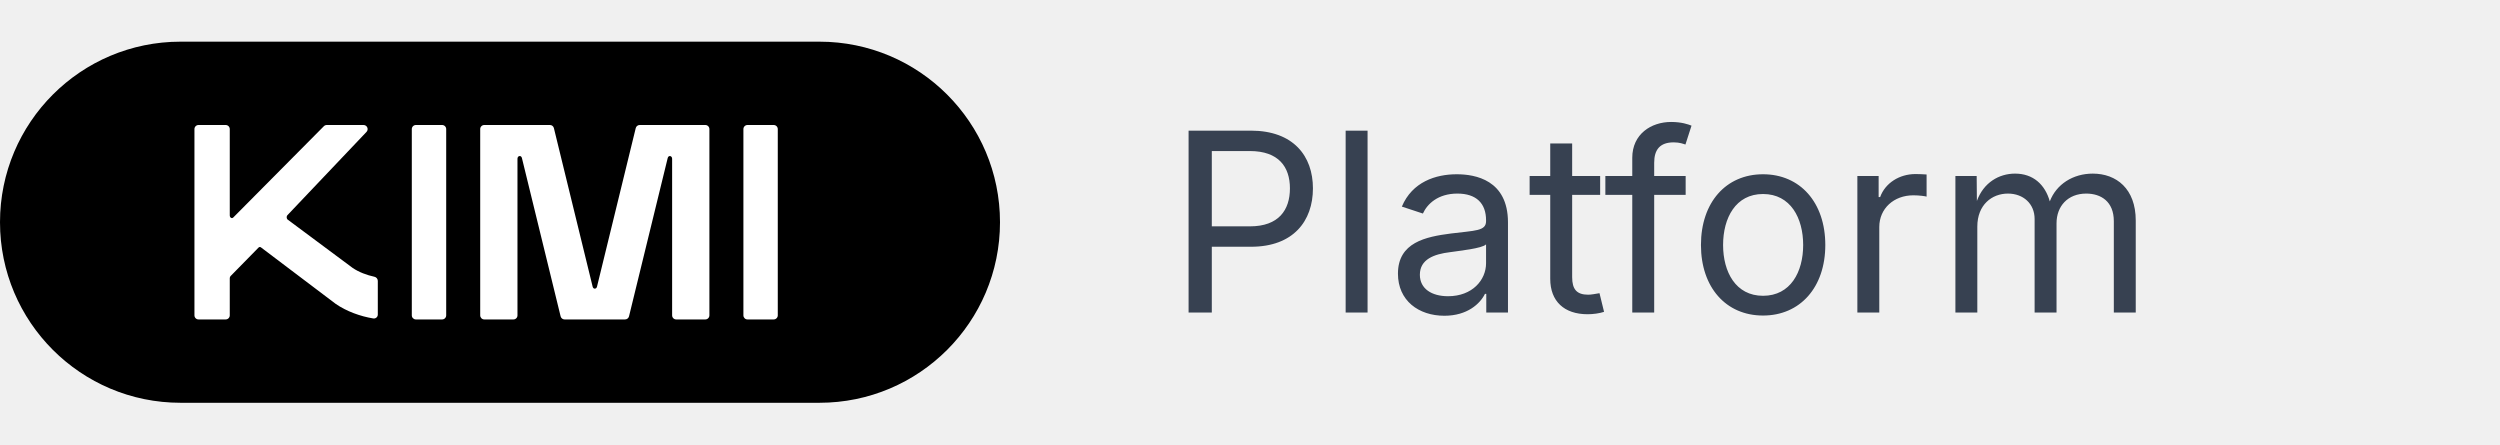
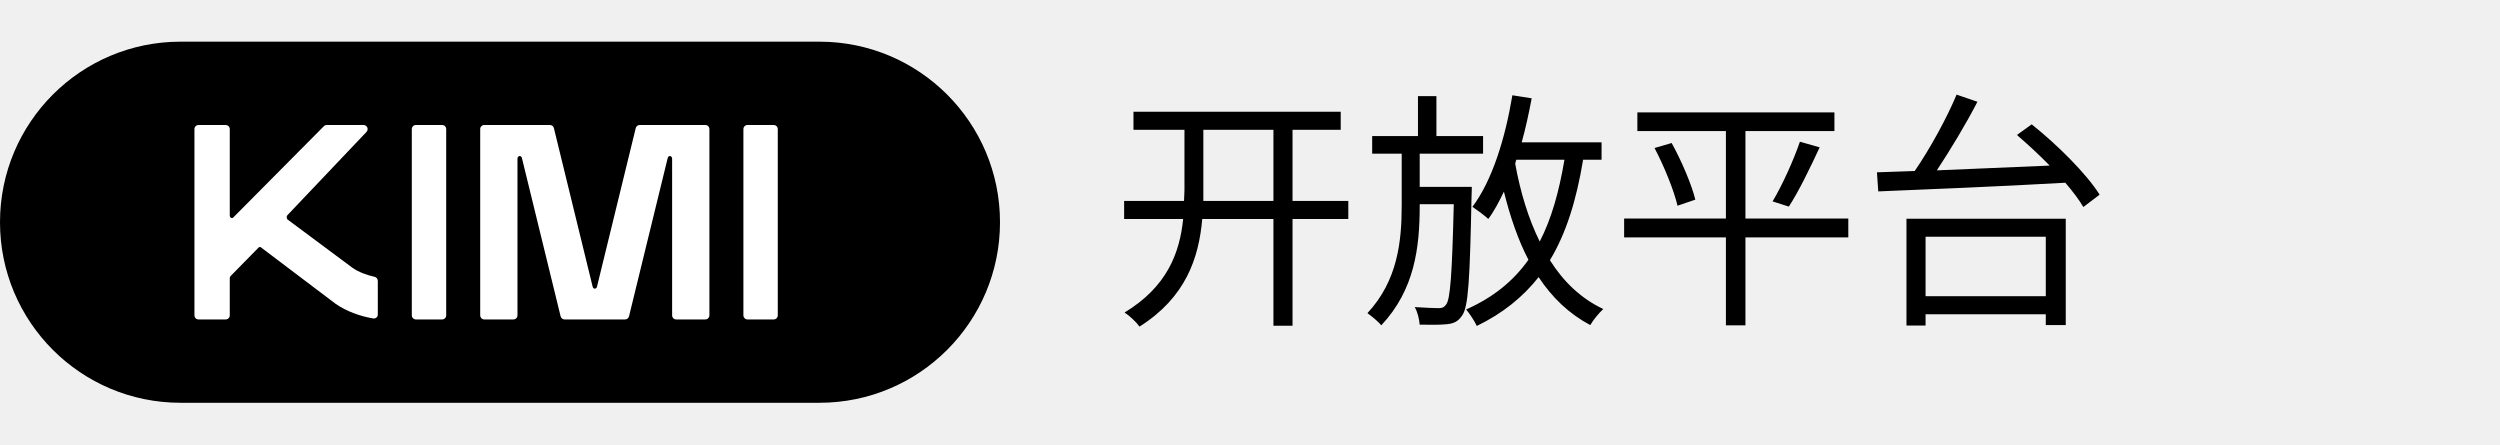
<svg xmlns="http://www.w3.org/2000/svg" width="180" height="32" viewBox="0 0 180 32" fill="none">
  <rect x="0" y="3" width="72" height="26" rx="13" fill="#000000" />
  <g transform="translate(-2, 0)">
    <path fill="#ffffff" d="M31.65 22.706c0 .163.132.294.294.294h1.888a.294.294 0 0 0 .294-.294V9.294A.294.294 0 0 0 33.832 9h-1.888a.294.294 0 0 0-.294.294zM55.525 22.706c0 .163.131.294.293.294h1.888a.294.294 0 0 0 .294-.294V9.294A.294.294 0 0 0 57.706 9h-1.888a.294.294 0 0 0-.293.294zM48.058 9a.294.294 0 0 0-.285.224l-2.79 11.419c-.047.187-.267.187-.312 0L41.88 9.223A.29.29 0 0 0 41.596 9h-4.73a.29.29 0 0 0-.291.294v13.412c0 .163.13.294.293.294h2.097a.29.29 0 0 0 .293-.29V11.43c0-.226.265-.272.319-.056l2.787 11.402c.032.131.15.224.285.224h4.355a.294.294 0 0 0 .285-.224l2.786-11.4c.053-.217.318-.17.318.055v11.275c0 .163.132.294.294.294h2.096a.294.294 0 0 0 .294-.294V9.294A.294.294 0 0 0 52.783 9zM22.697 15.491l5.692-5.995A.294.294 0 0 0 28.176 9h-2.65a.3.3 0 0 0-.208.087l-6.524 6.573c-.101.102-.251.011-.251-.153V9.294A.294.294 0 0 0 18.249 9h-1.955a.294.294 0 0 0-.294.294v13.412c0 .163.132.294.294.294h1.955a.294.294 0 0 0 .294-.294v-2.674a.22.22 0 0 1 .057-.153l2.013-2.052c.049-.05.116-.057.17-.02l5.385 4.07c.788.546 1.79.902 2.709 1.052a.282.282 0 0 0 .325-.284v-2.423a.306.306 0 0 0-.246-.296c-.532-.114-1.125-.331-1.574-.642l-4.662-3.467c-.096-.067-.109-.238-.023-.326" />
  </g>
-   <text x="84" y="22.5" fill="#374151" font-family="Inter, system-ui, -apple-system, sans-serif" font-size="18" font-weight="400">Platform</text>
+   <text x="80" y="22" fill="rgba(0,0,0,1)" font-family="'MiSans VF', system-ui, -apple-system, 'PingFang SC', 'Noto Sans SC', sans-serif" font-size="18" font-weight="500">开放平台</text>
</svg>
